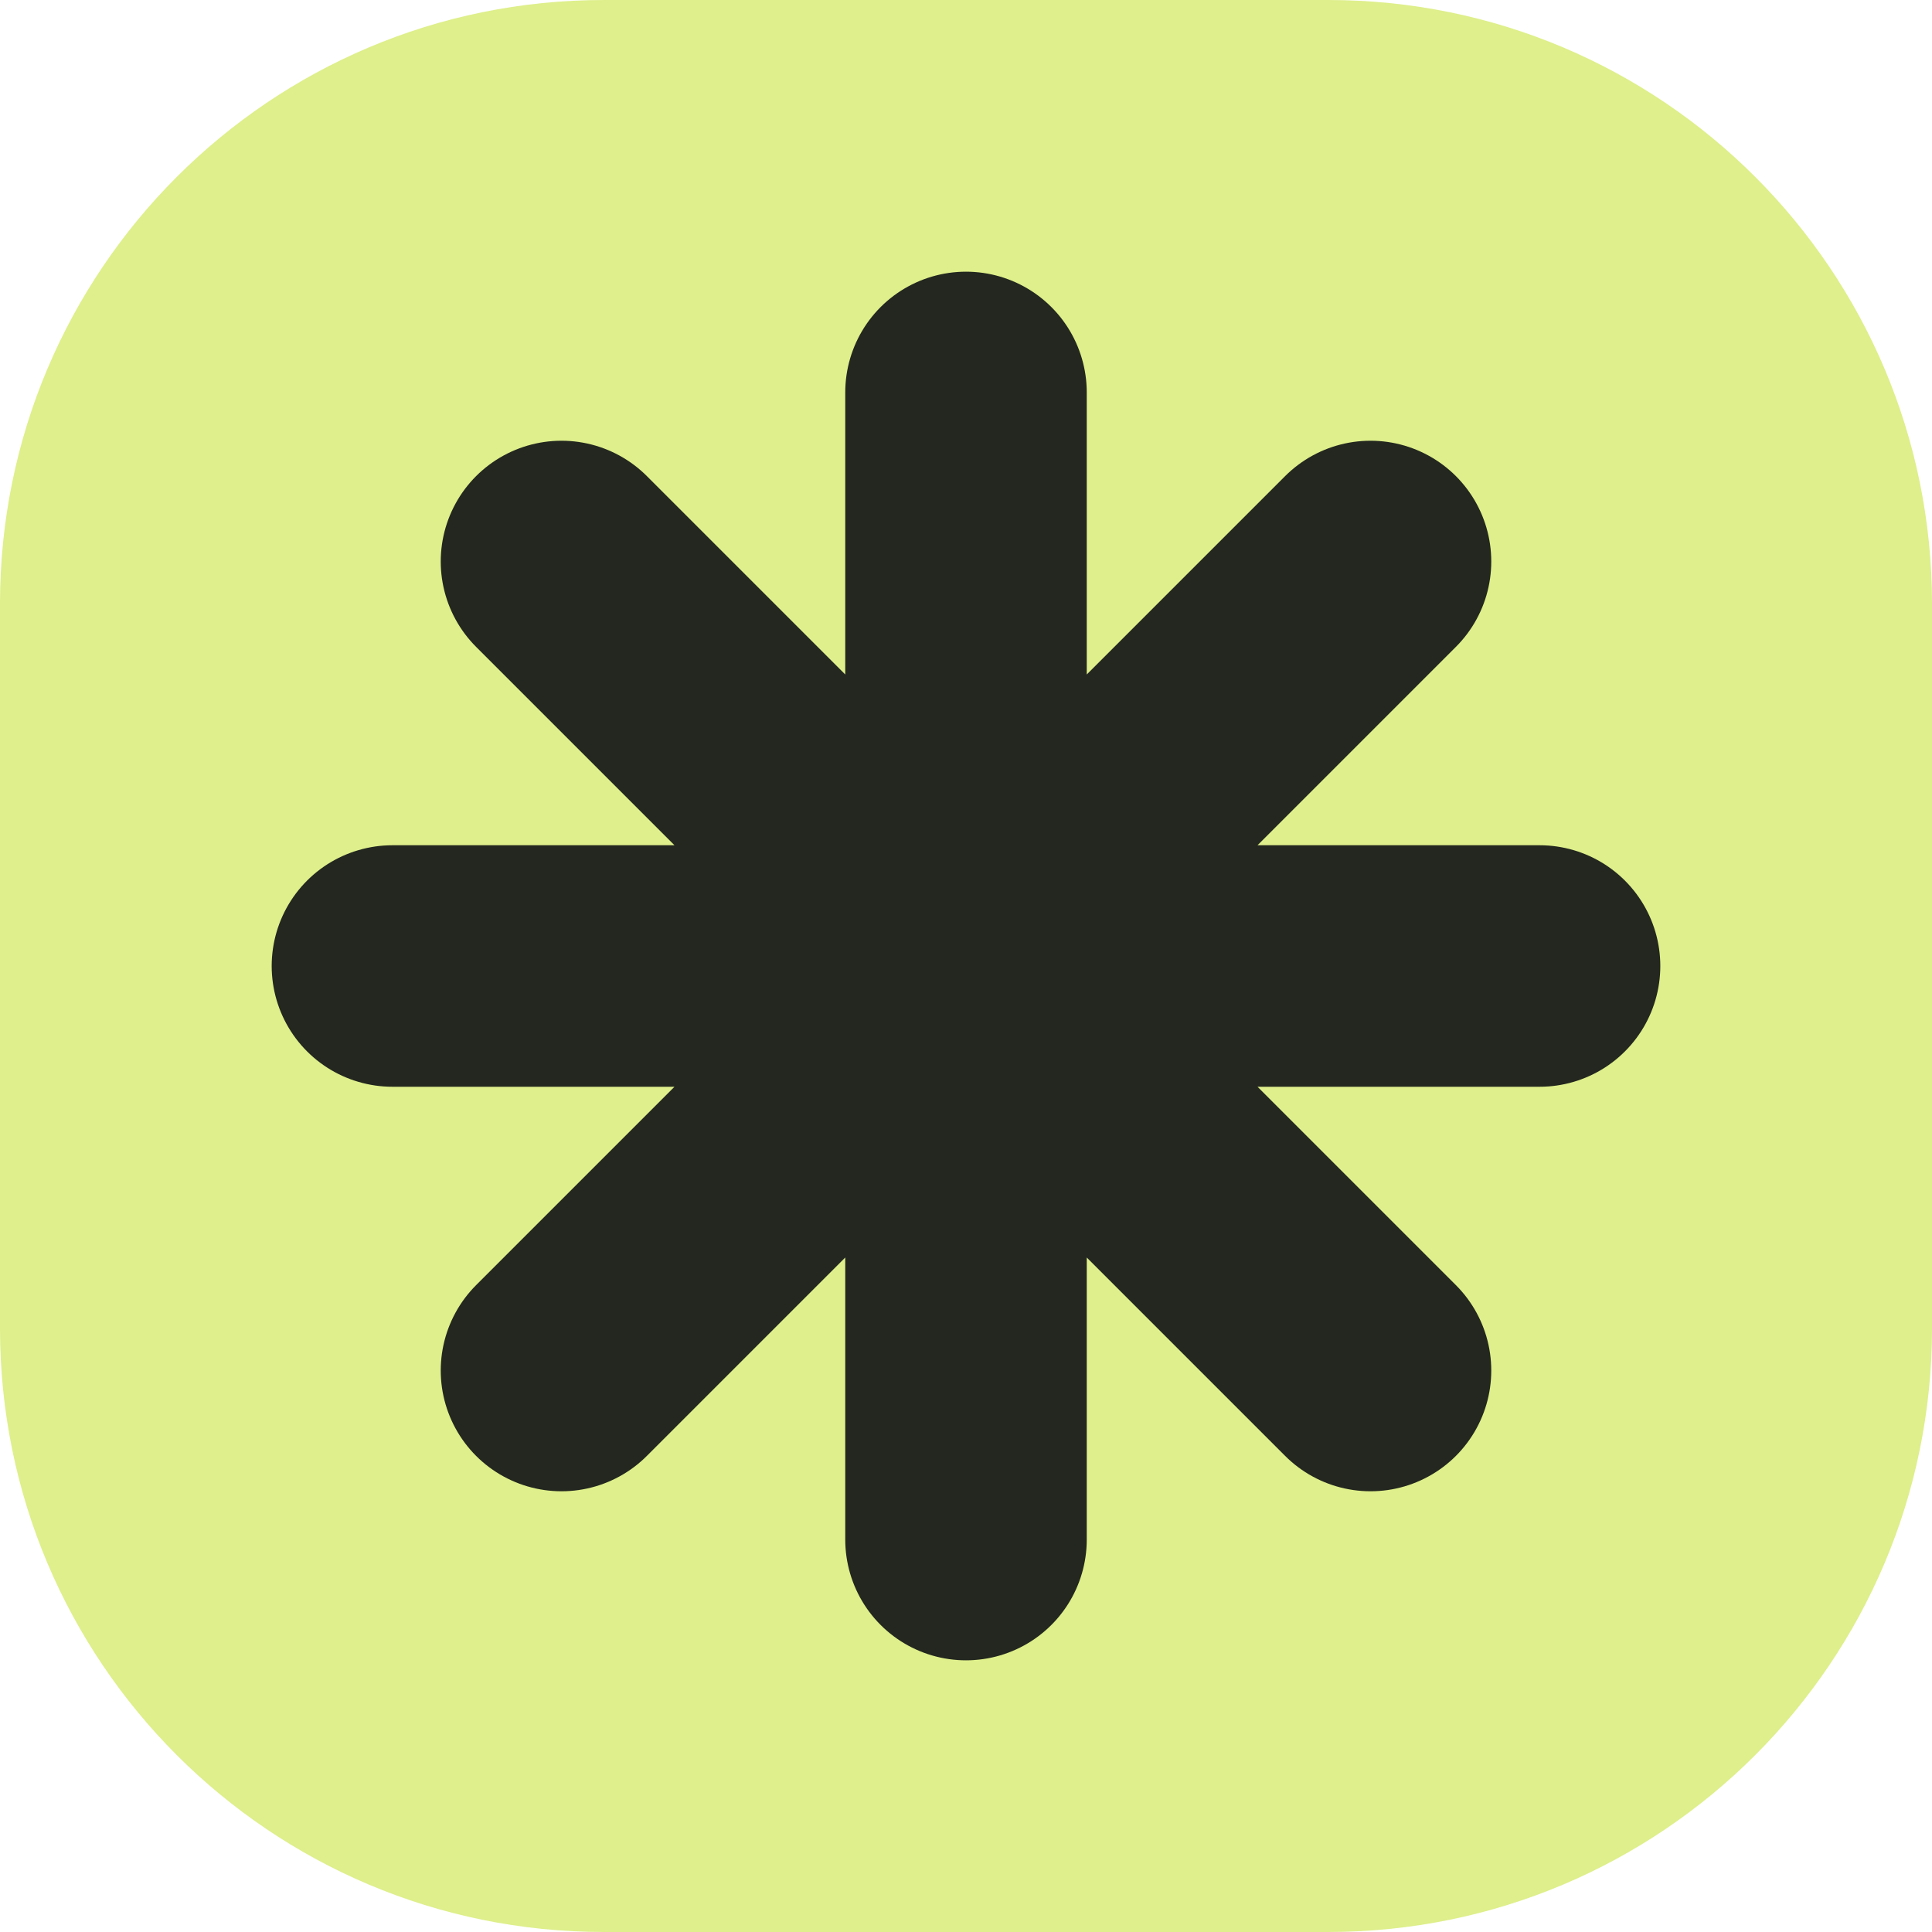
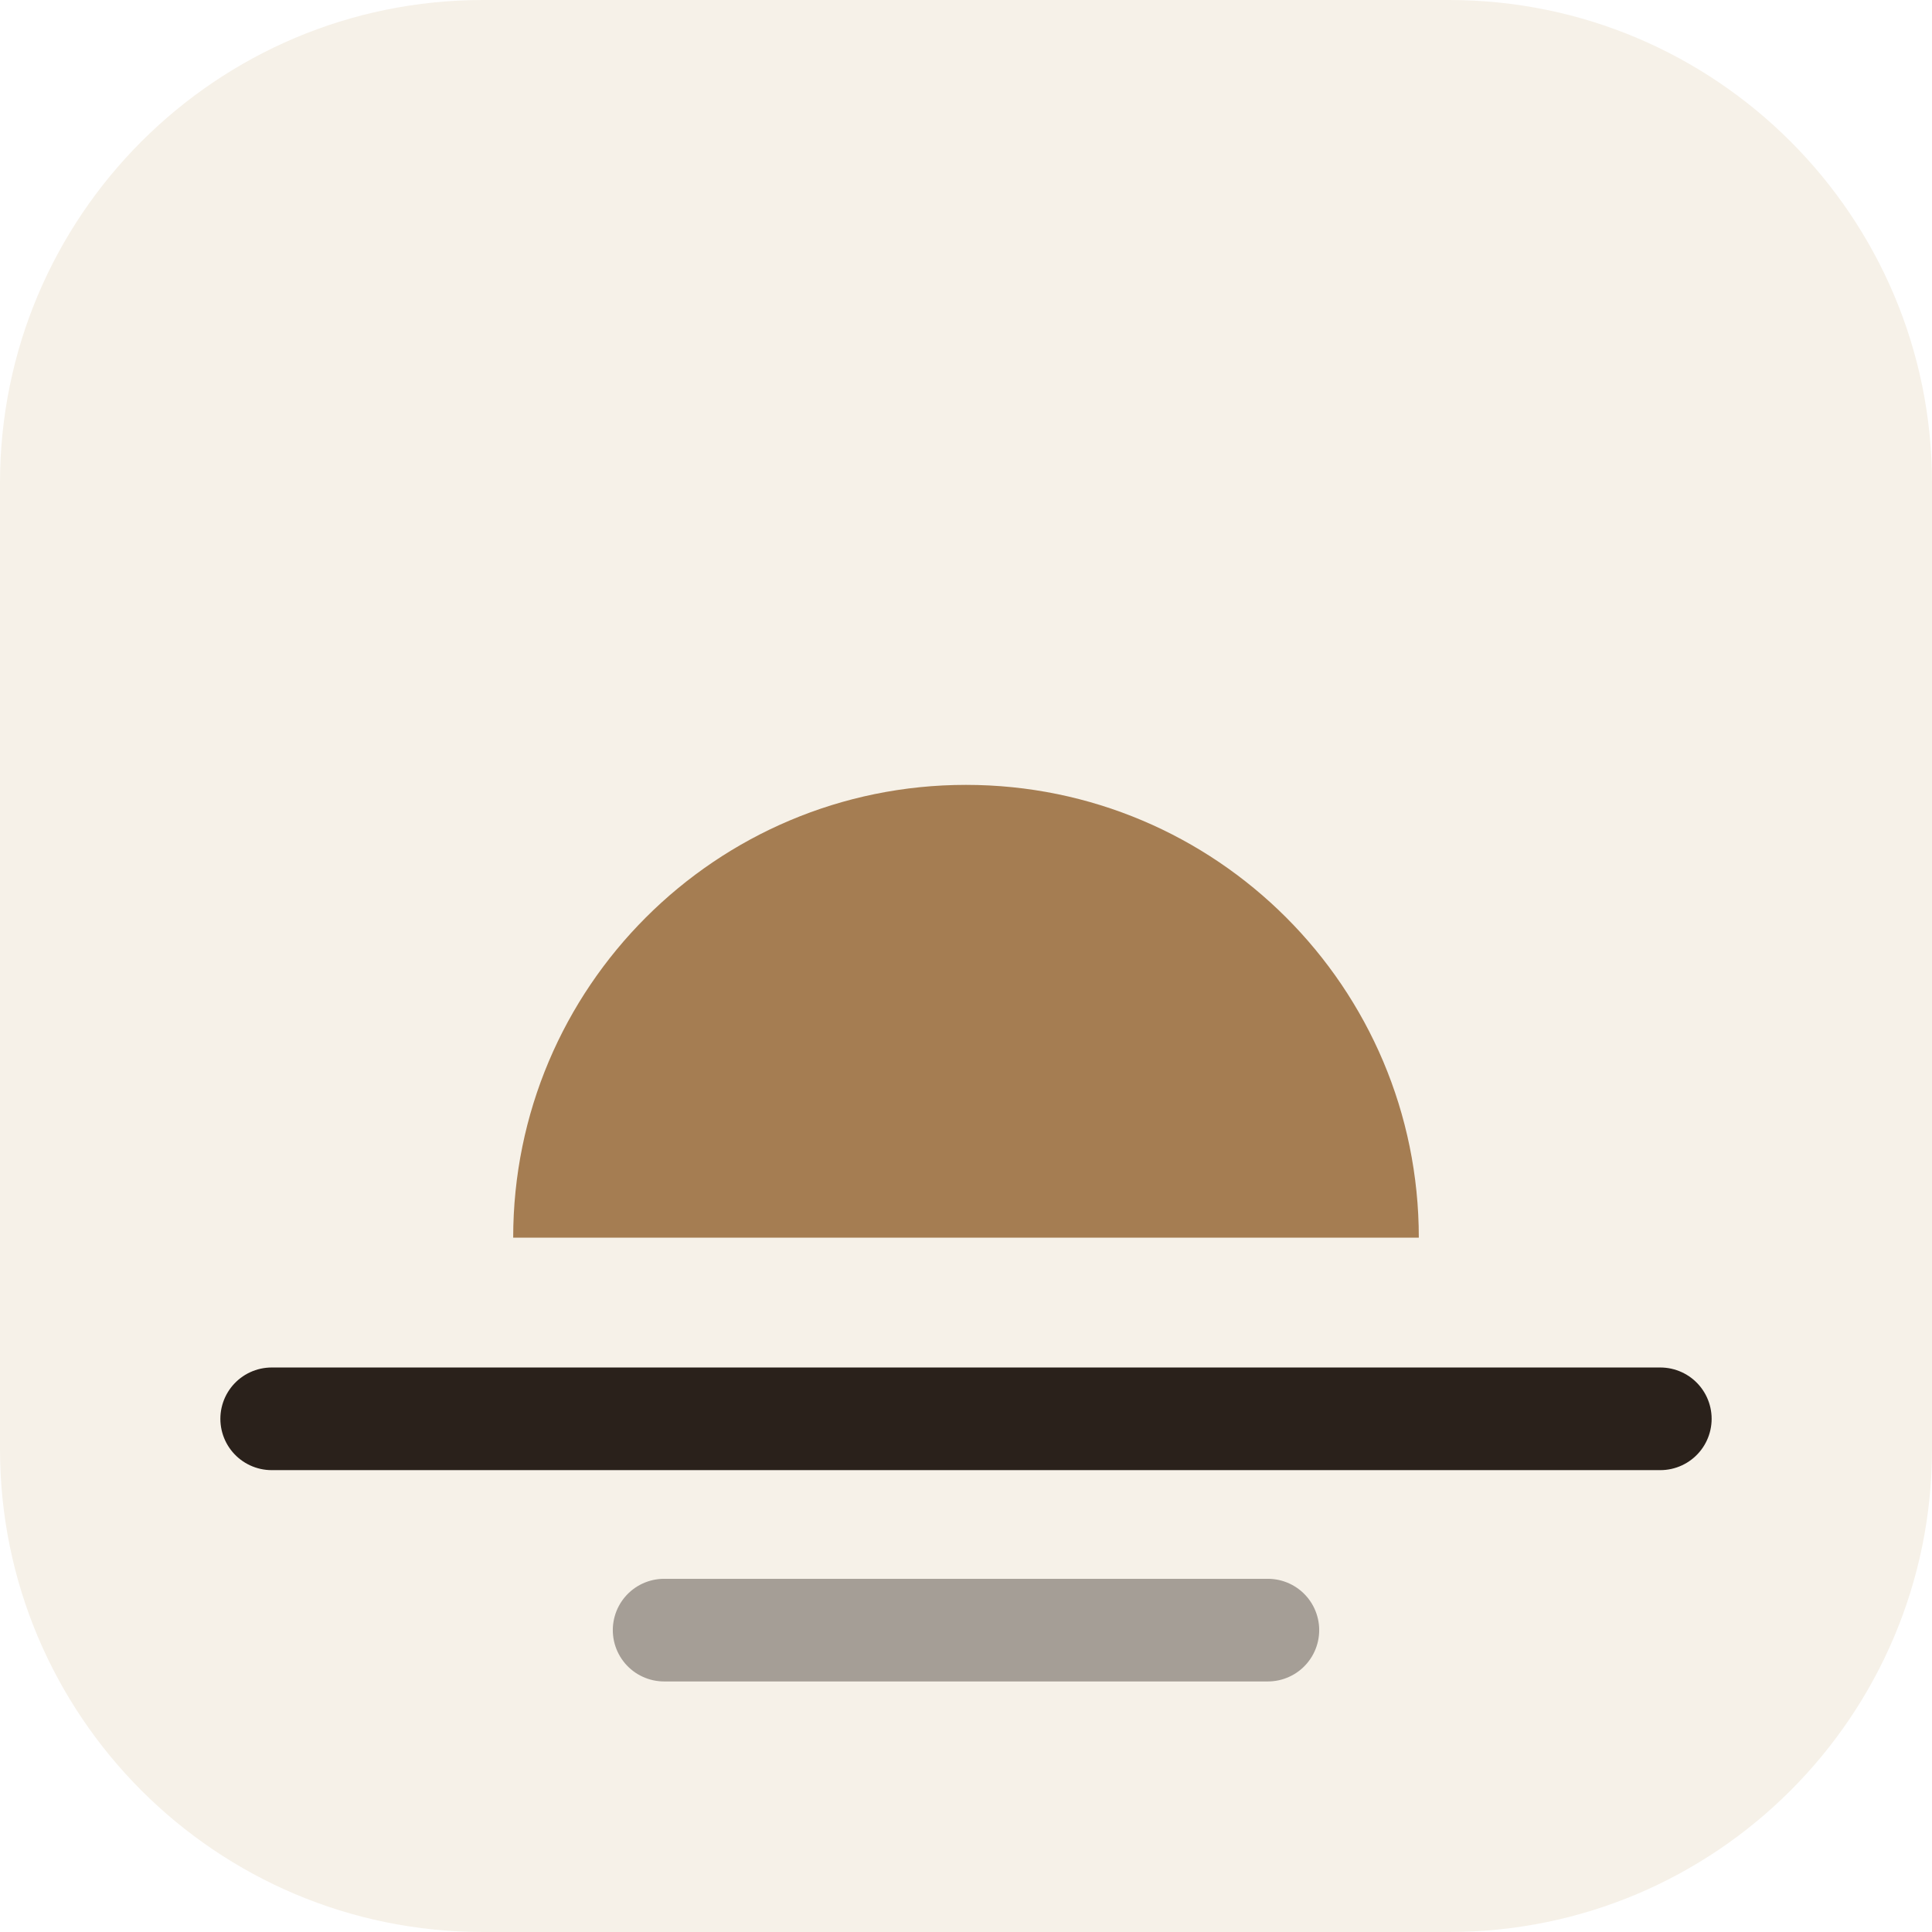
<svg xmlns="http://www.w3.org/2000/svg" viewBox="0 0 64 64">
-   <rect width="64" height="64" rx="20" fill="#deef8b" />
-   <g stroke="#23271f" stroke-width="8" stroke-linecap="round">
-     <path d="M32 13v38M13 32h38M18.6 18.6l26.8 26.8m0-26.8L18.6 45.4" />
-   </g>
+   <rect width="64" height="64" rx="16" fill="#f6f1e8" />
+   <path d="M17 41a15 15 0 0 1 30 0Z" fill="#a57d52" />
+   <path d="M9 47h46" stroke="#2a211b" stroke-width="3.4" stroke-linecap="round" />
+   <path d="M22 54h20" stroke="#2a211b" stroke-width="3.4" stroke-linecap="round" opacity=".4" />
</svg>
